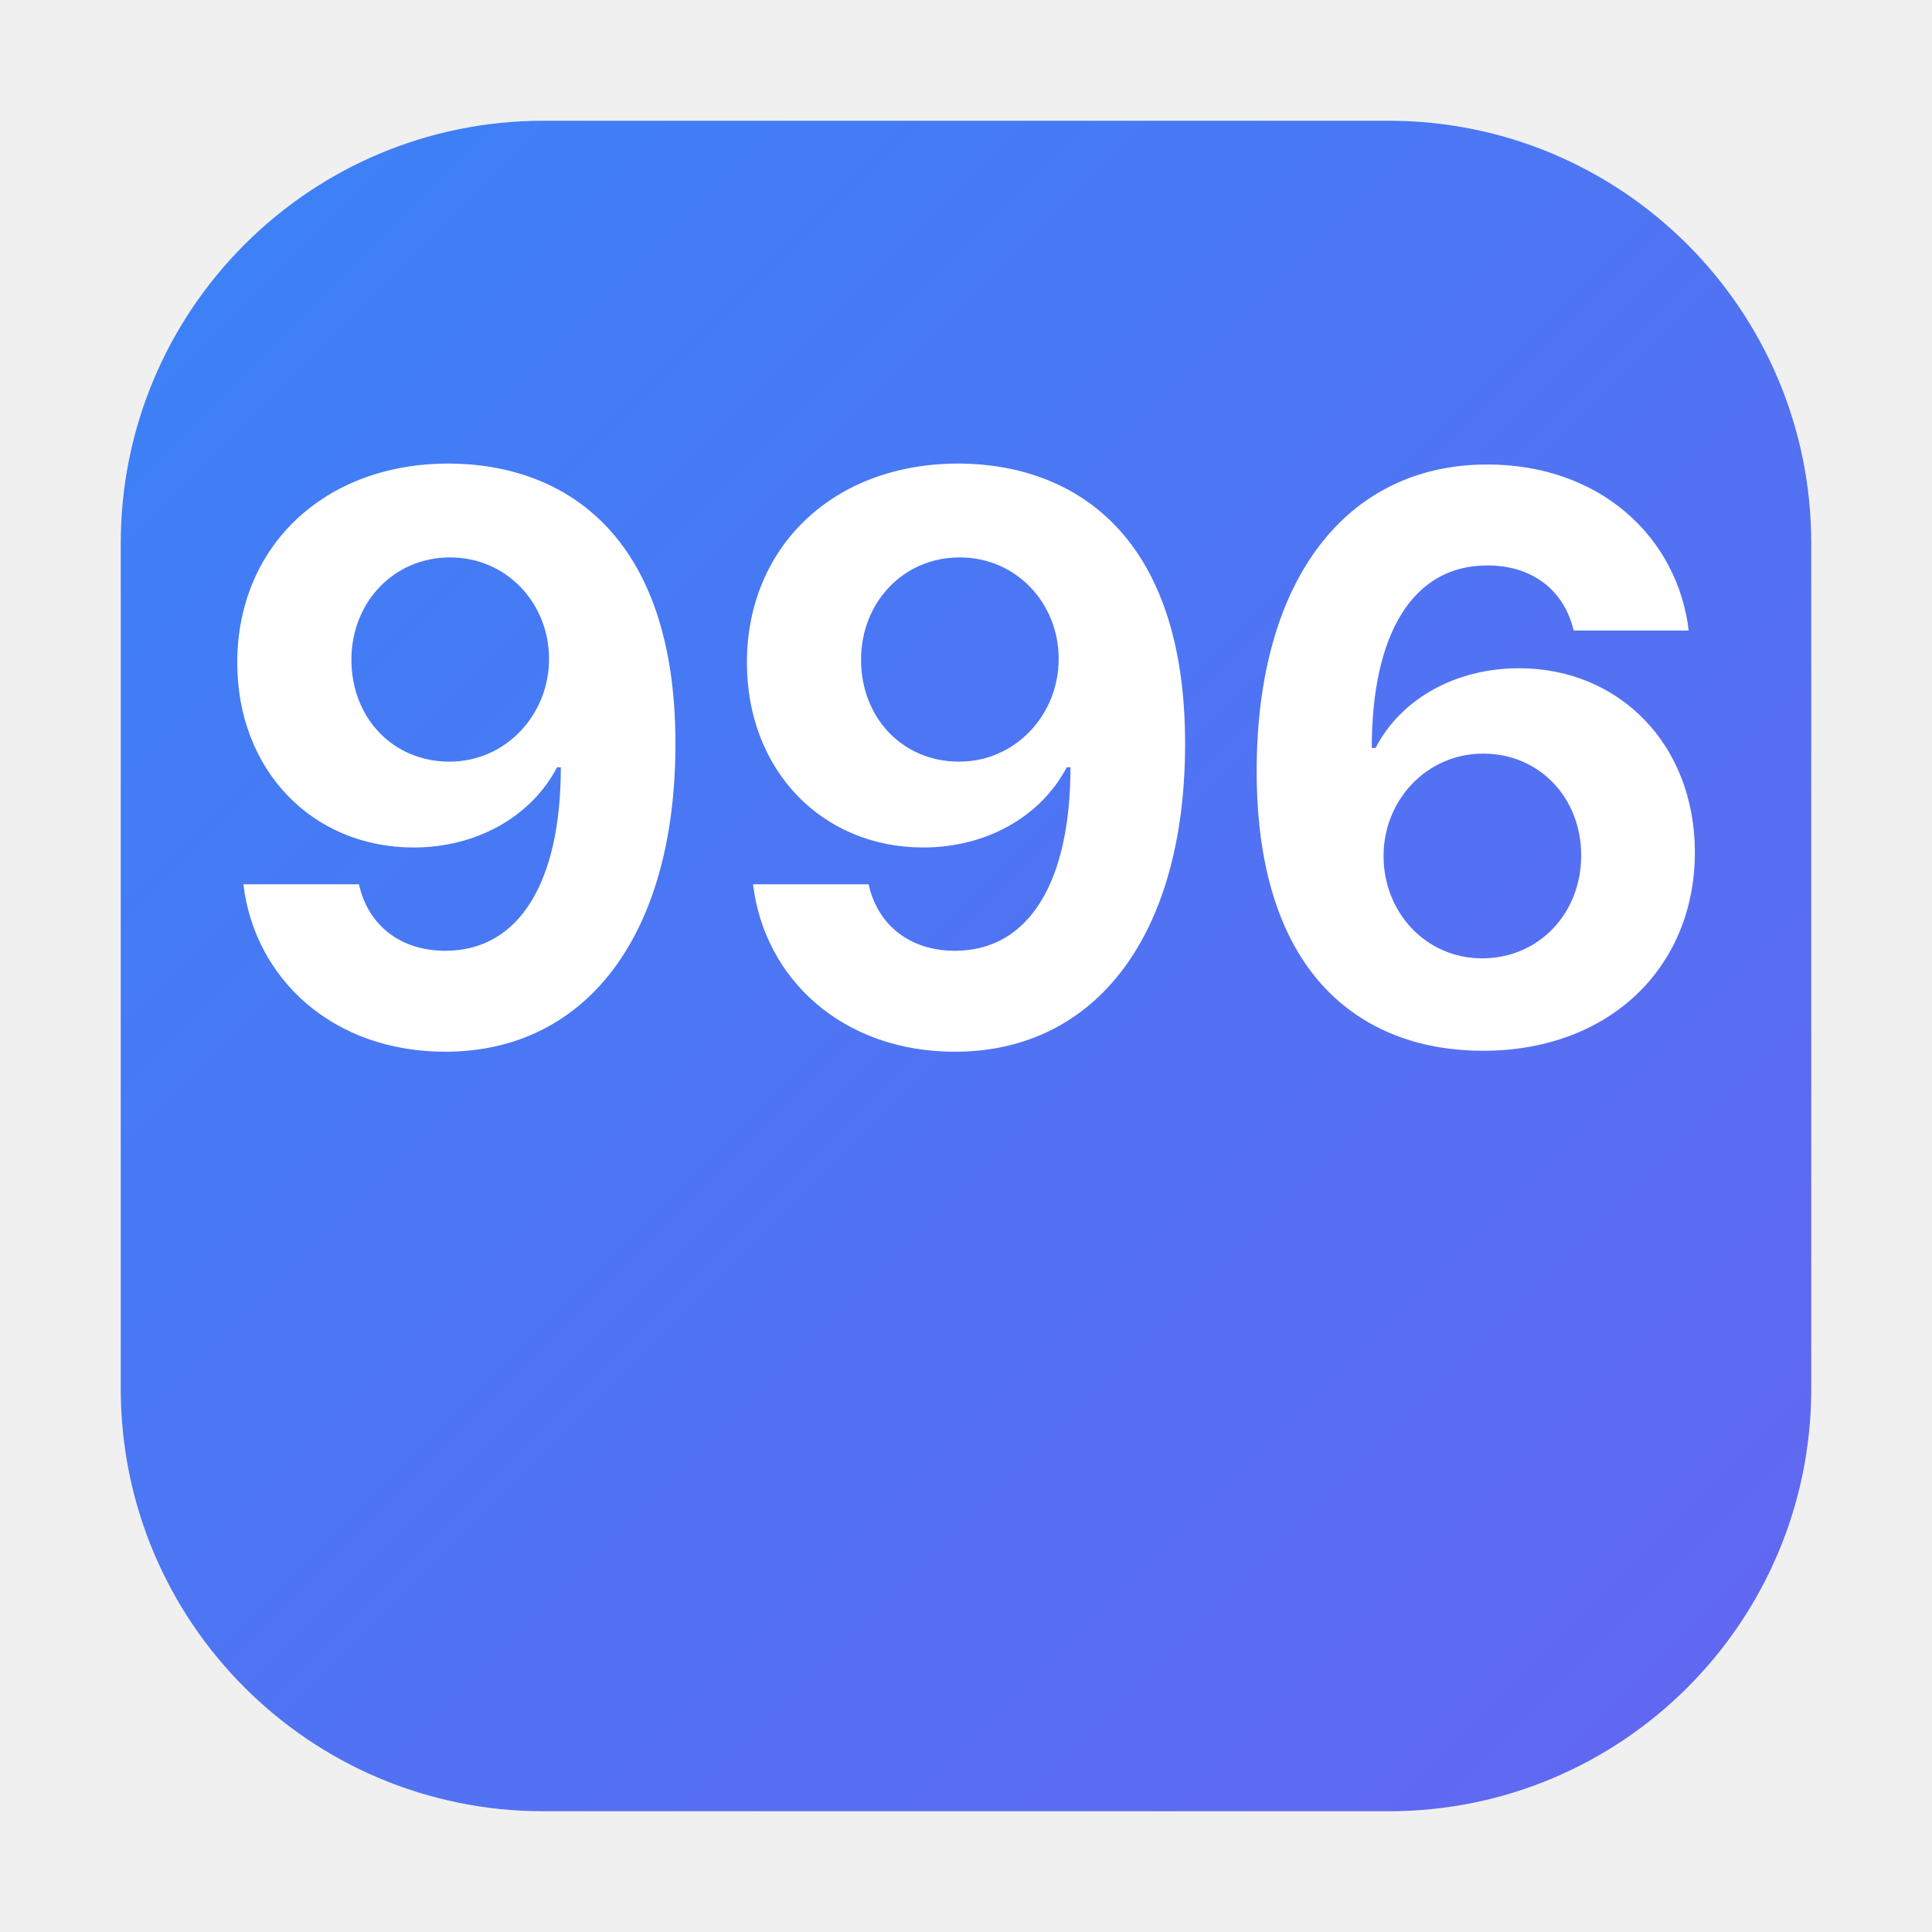
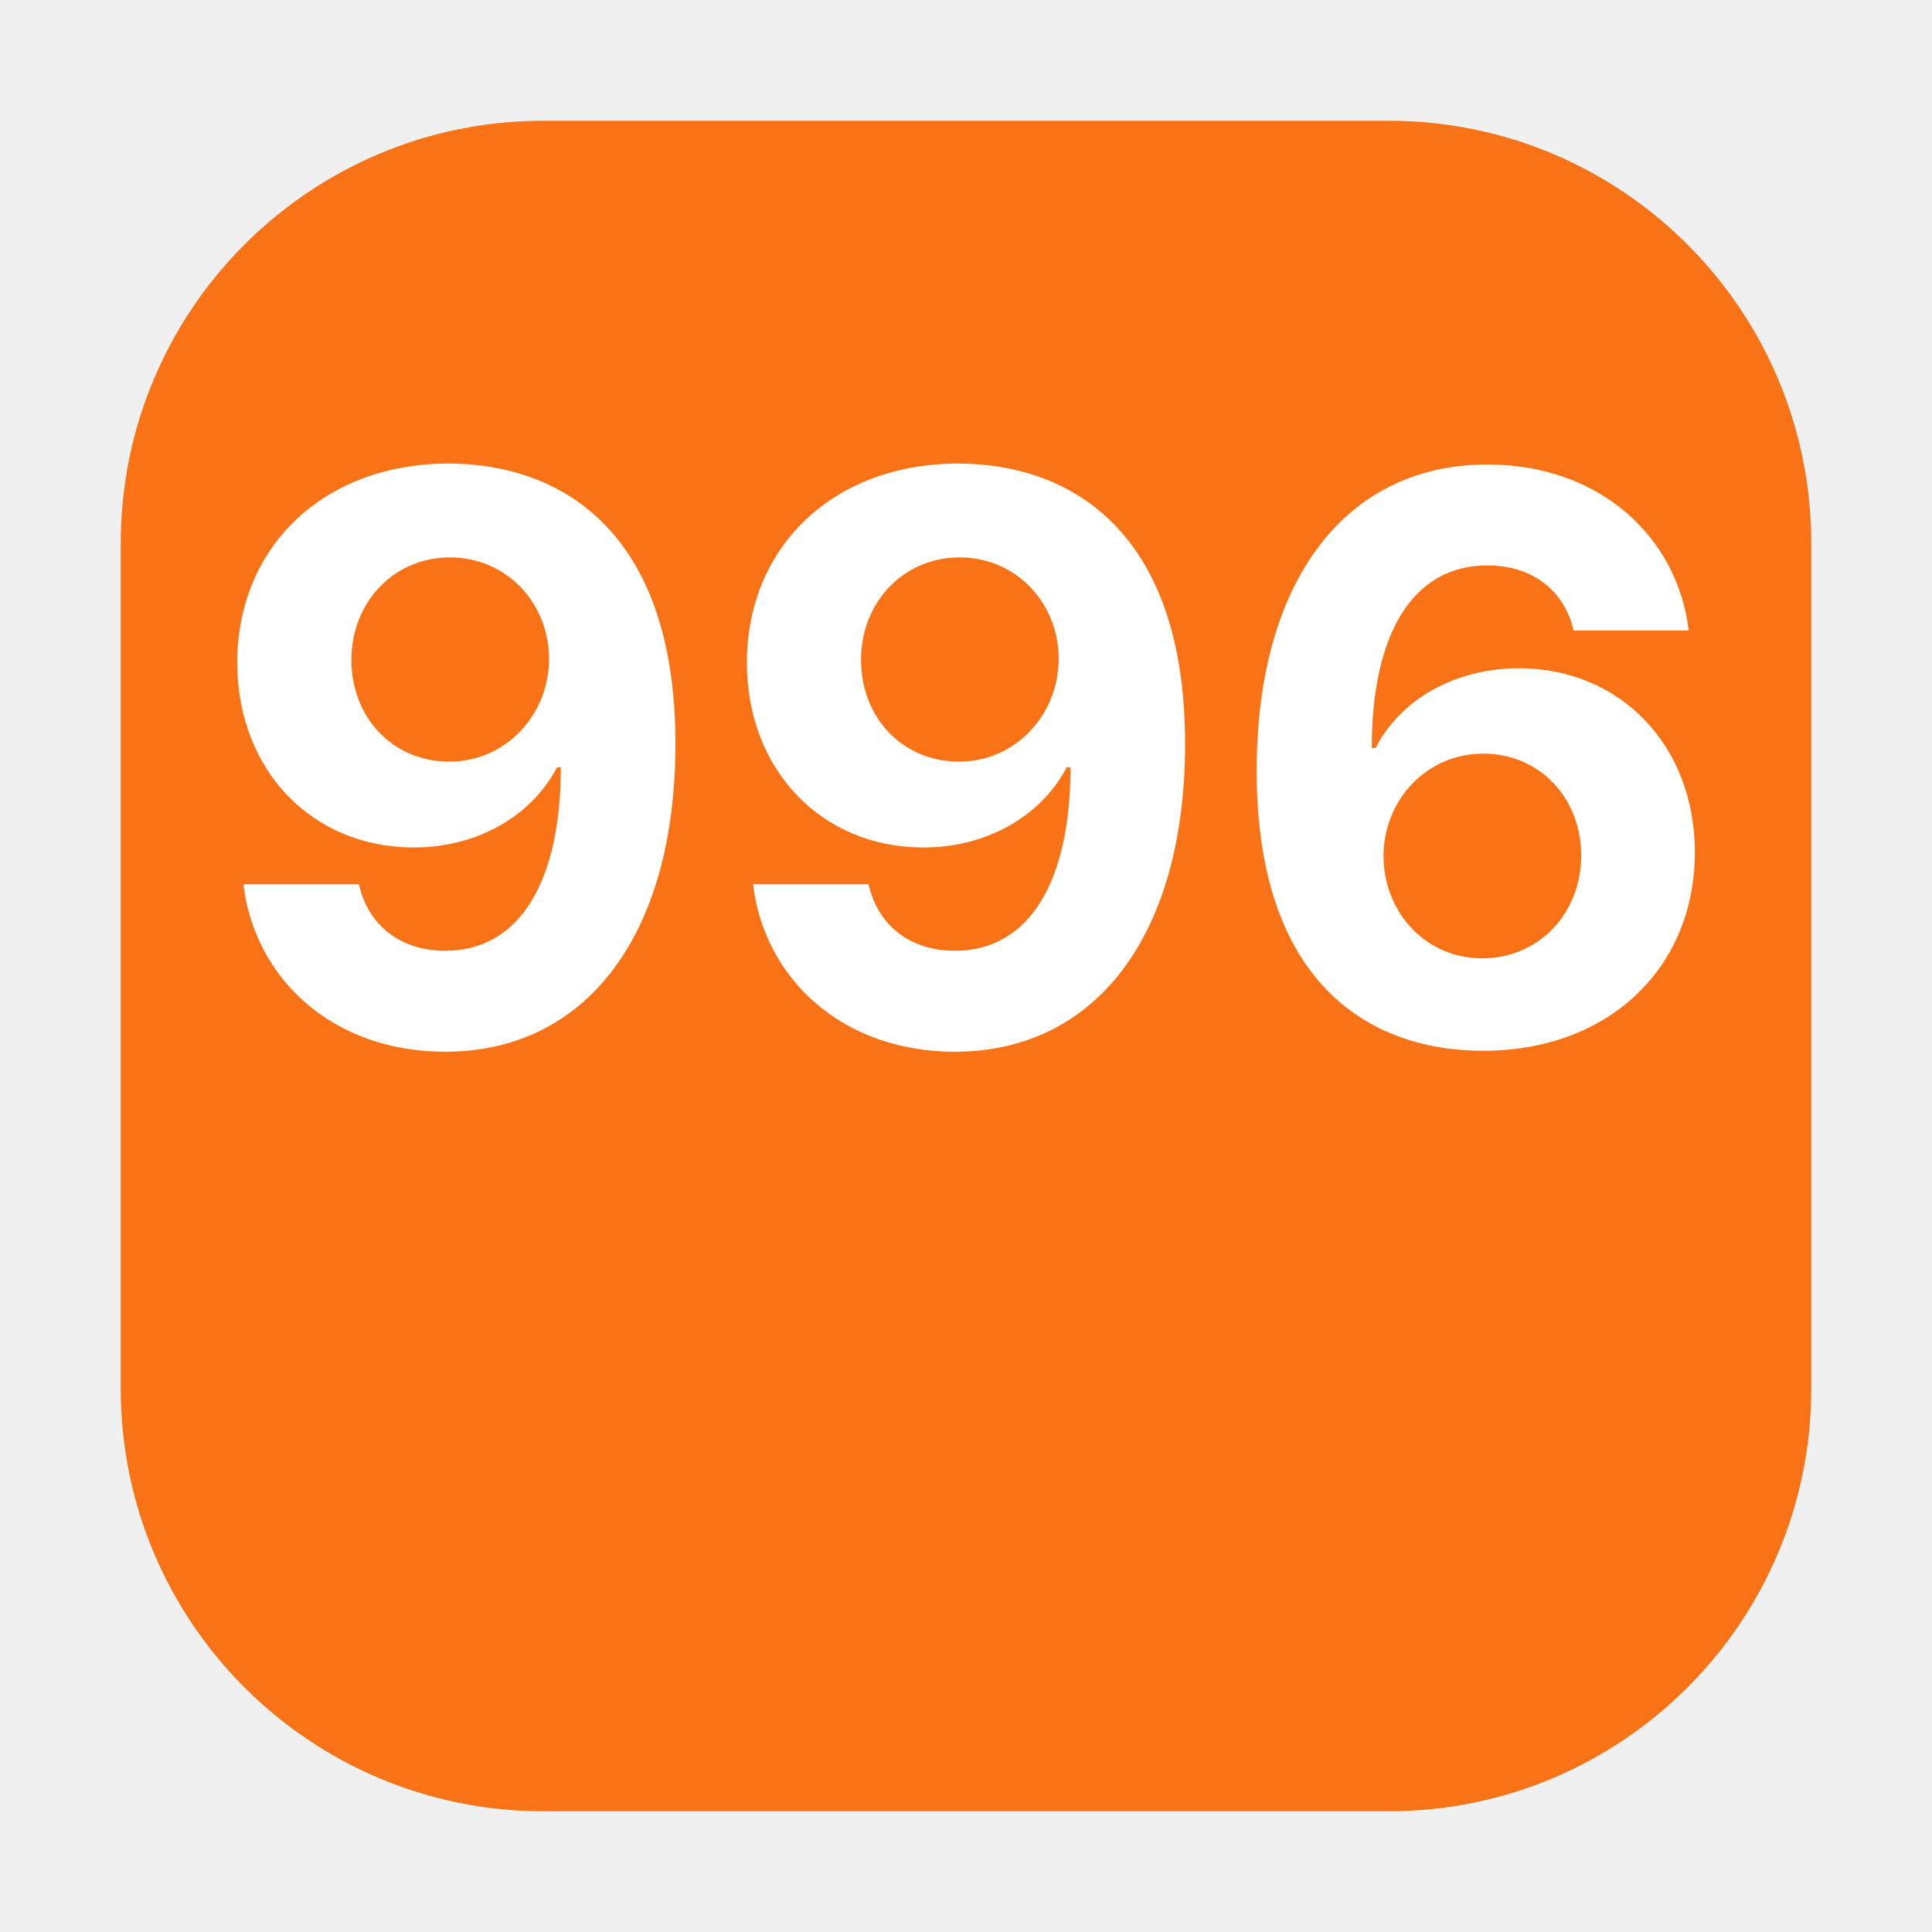
<svg xmlns="http://www.w3.org/2000/svg" viewBox="0 0 64 64" role="img" aria-labelledby="title">
  <defs>
    <linearGradient id="bg" x1="0" y1="0" x2="1" y2="1">
-       <stop offset="0%" stop-color="#3b82f6" />
-       <stop offset="100%" stop-color="#6366f1" />
+       <stop offset="0%" stop-color="#f97316" />
+       <stop offset="100%" stop-color="#f97316" />
    </linearGradient>
  </defs>
  <rect x="4" y="4" width="56" height="56" rx="14" fill="url(#bg)" />
  <text x="50%" y="54%" text-anchor="middle" font-size="26" font-family="system-ui, -apple-system, BlinkMacSystemFont, 'Segoe UI', sans-serif" font-weight="700" fill="#ffffff">
    996
  </text>
</svg>
